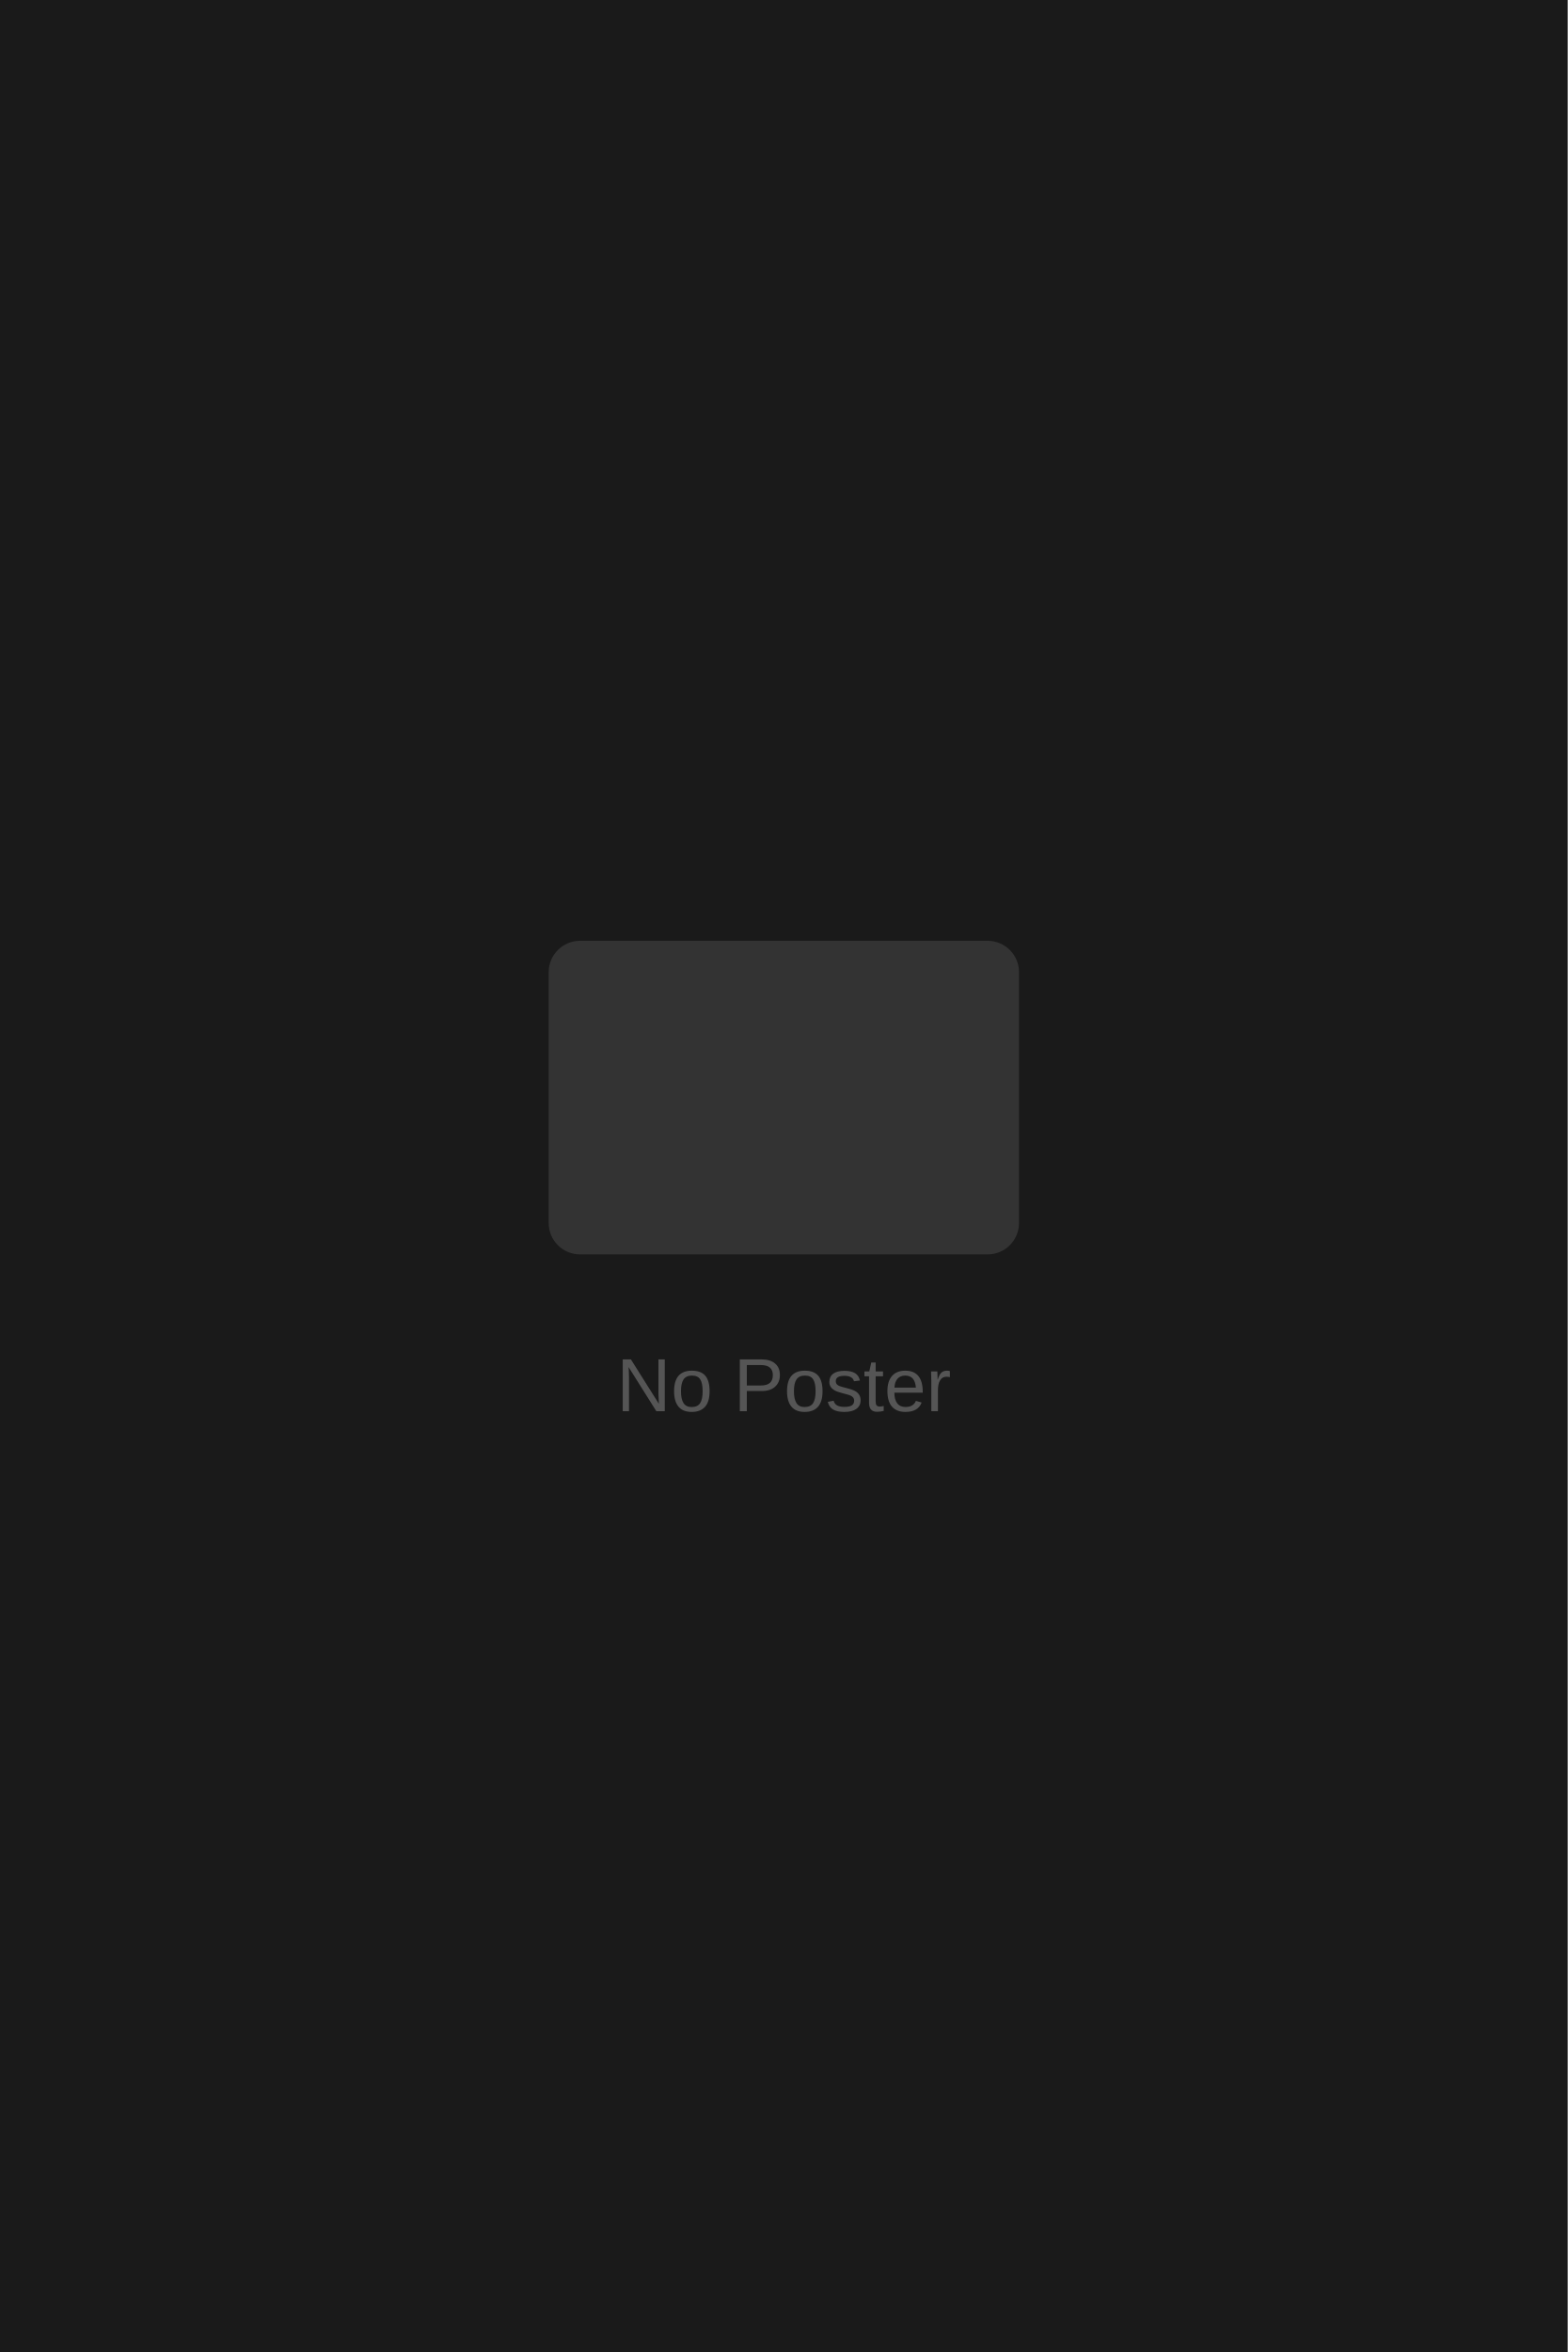
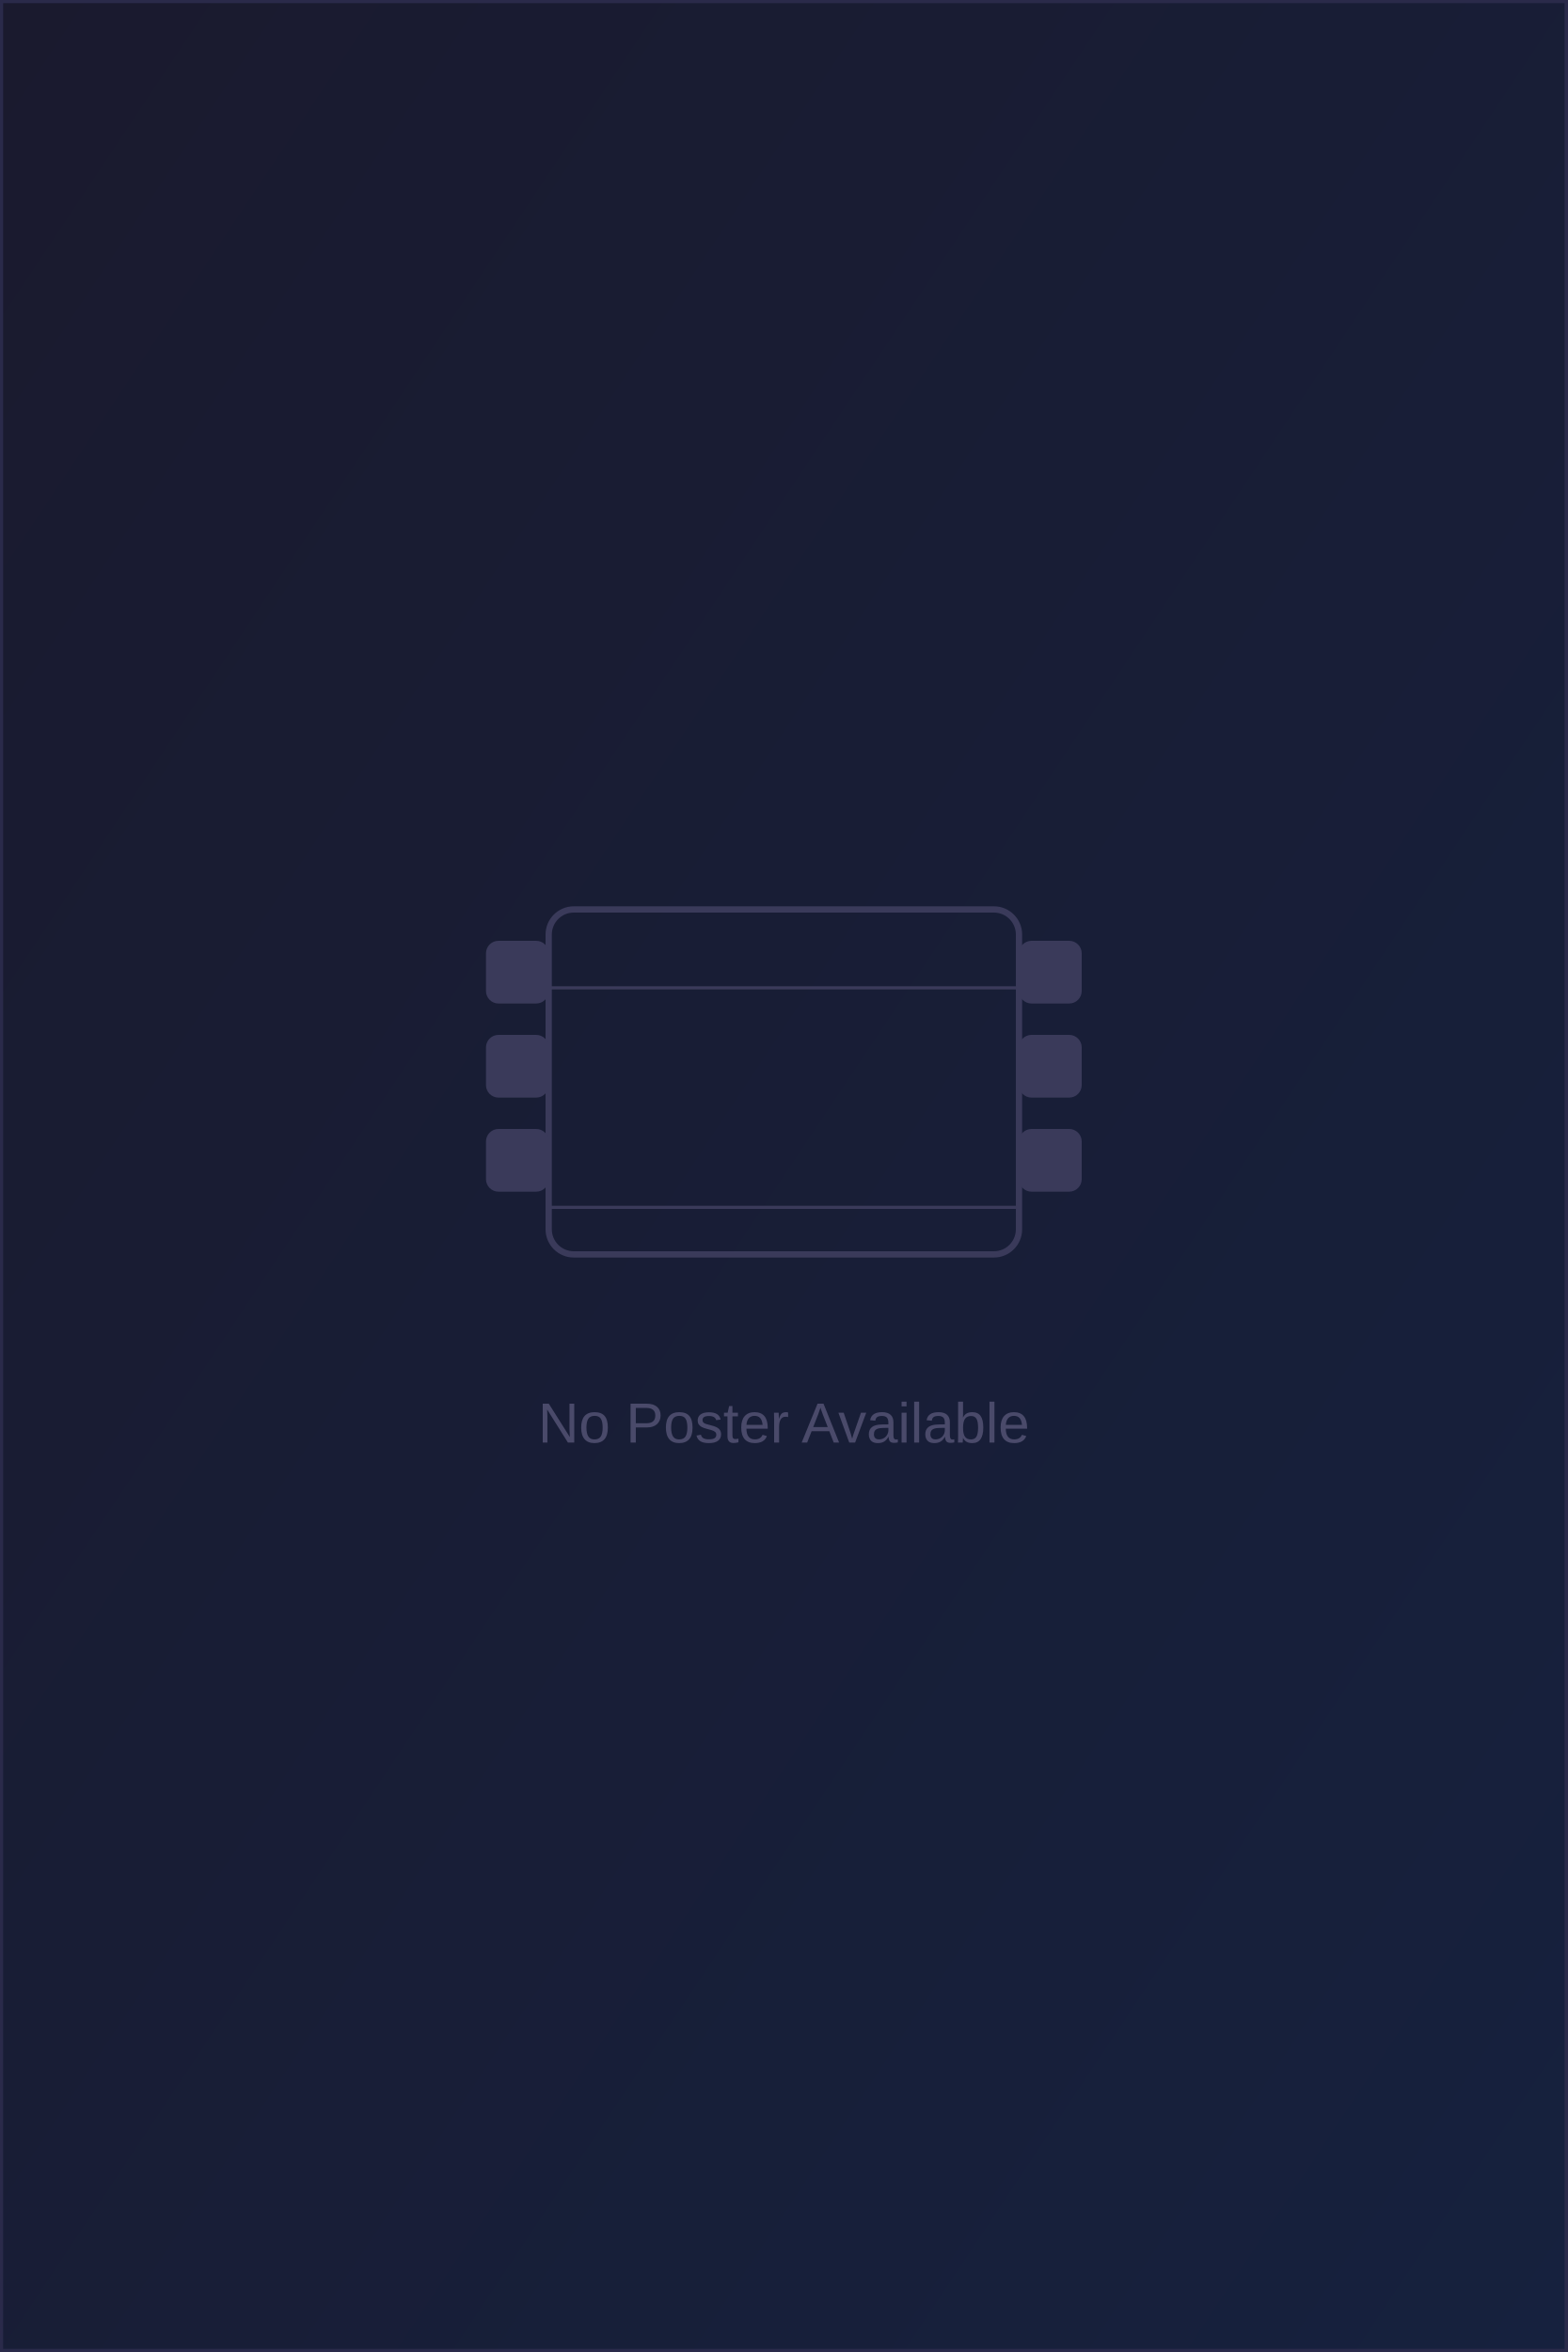
<svg xmlns="http://www.w3.org/2000/svg" width="500" height="750" viewBox="0 0 500 750">
-   <rect width="500" height="750" fill="#1a1a1a" />
-   <g fill="#333">
-     <rect x="175" y="300" width="150" height="100" rx="10" />
-     <polygon points="200,325 200,375 240,350" />
-   </g>
-   <text x="250" y="450" font-family="Arial, sans-serif" font-size="24" fill="#555" text-anchor="middle">No Poster</text>
+   <defs>
+     <linearGradient id="bg" x1="0%" y1="0%" x2="100%" y2="100%">
+       <stop offset="0%" stop-color="#1a1a2e" />
+       <stop offset="100%" stop-color="#16213e" />
+     </linearGradient>
+   </defs>
+   <rect width="500" height="750" fill="url(#bg)" />
+   <rect x="0" y="0" width="500" height="750" fill="none" stroke="#2a2a4a" stroke-width="2" />
+   <rect x="175" y="290" width="150" height="110" rx="8" fill="none" stroke="#3a3a5a" stroke-width="2" />
+   <rect x="155" y="300" width="20" height="20" rx="4" fill="#3a3a5a" />
+   <rect x="155" y="330" width="20" height="20" rx="4" fill="#3a3a5a" />
+   <rect x="155" y="360" width="20" height="20" rx="4" fill="#3a3a5a" />
+   <rect x="325" y="300" width="20" height="20" rx="4" fill="#3a3a5a" />
+   <rect x="325" y="330" width="20" height="20" rx="4" fill="#3a3a5a" />
+   <rect x="325" y="360" width="20" height="20" rx="4" fill="#3a3a5a" />
+   <line x1="175" y1="315" x2="325" y2="315" stroke="#3a3a5a" stroke-width="1" />
+   <line x1="175" y1="385" x2="325" y2="385" stroke="#3a3a5a" stroke-width="1" />
+   <text x="250" y="460" font-family="Arial, sans-serif" font-size="18" fill="#4a4a6a" text-anchor="middle">No Poster Available</text>
</svg>
